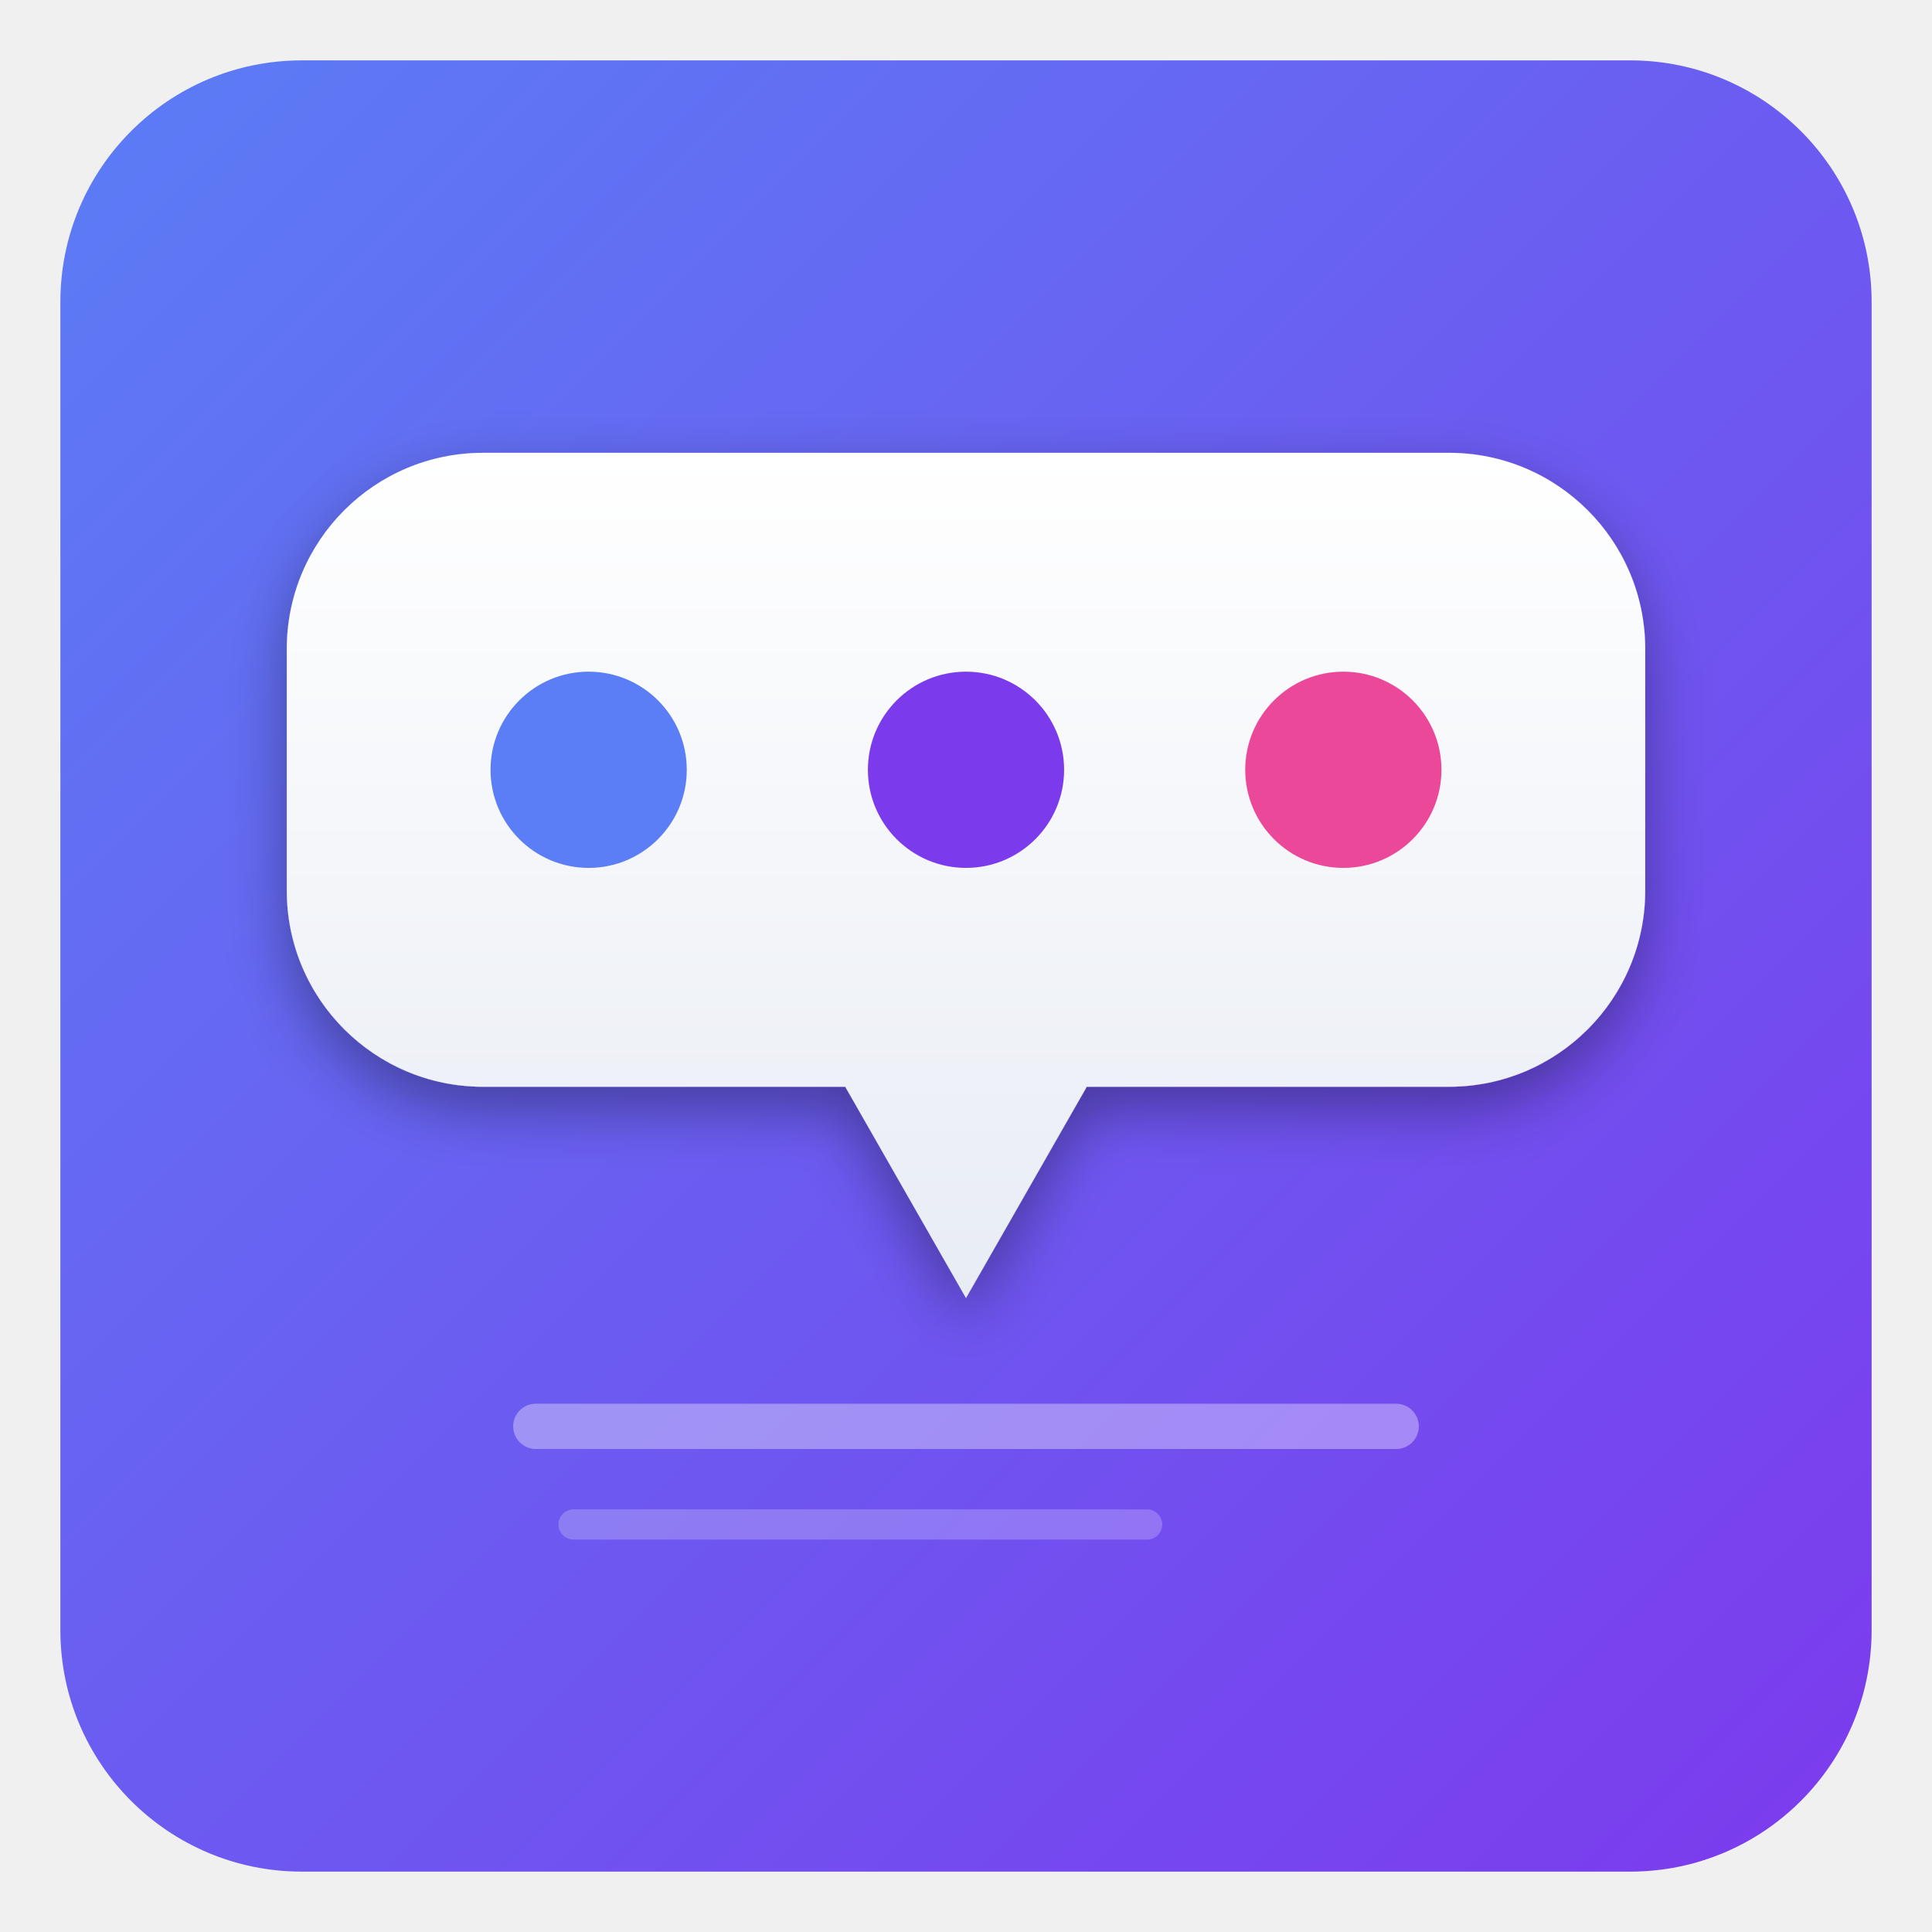
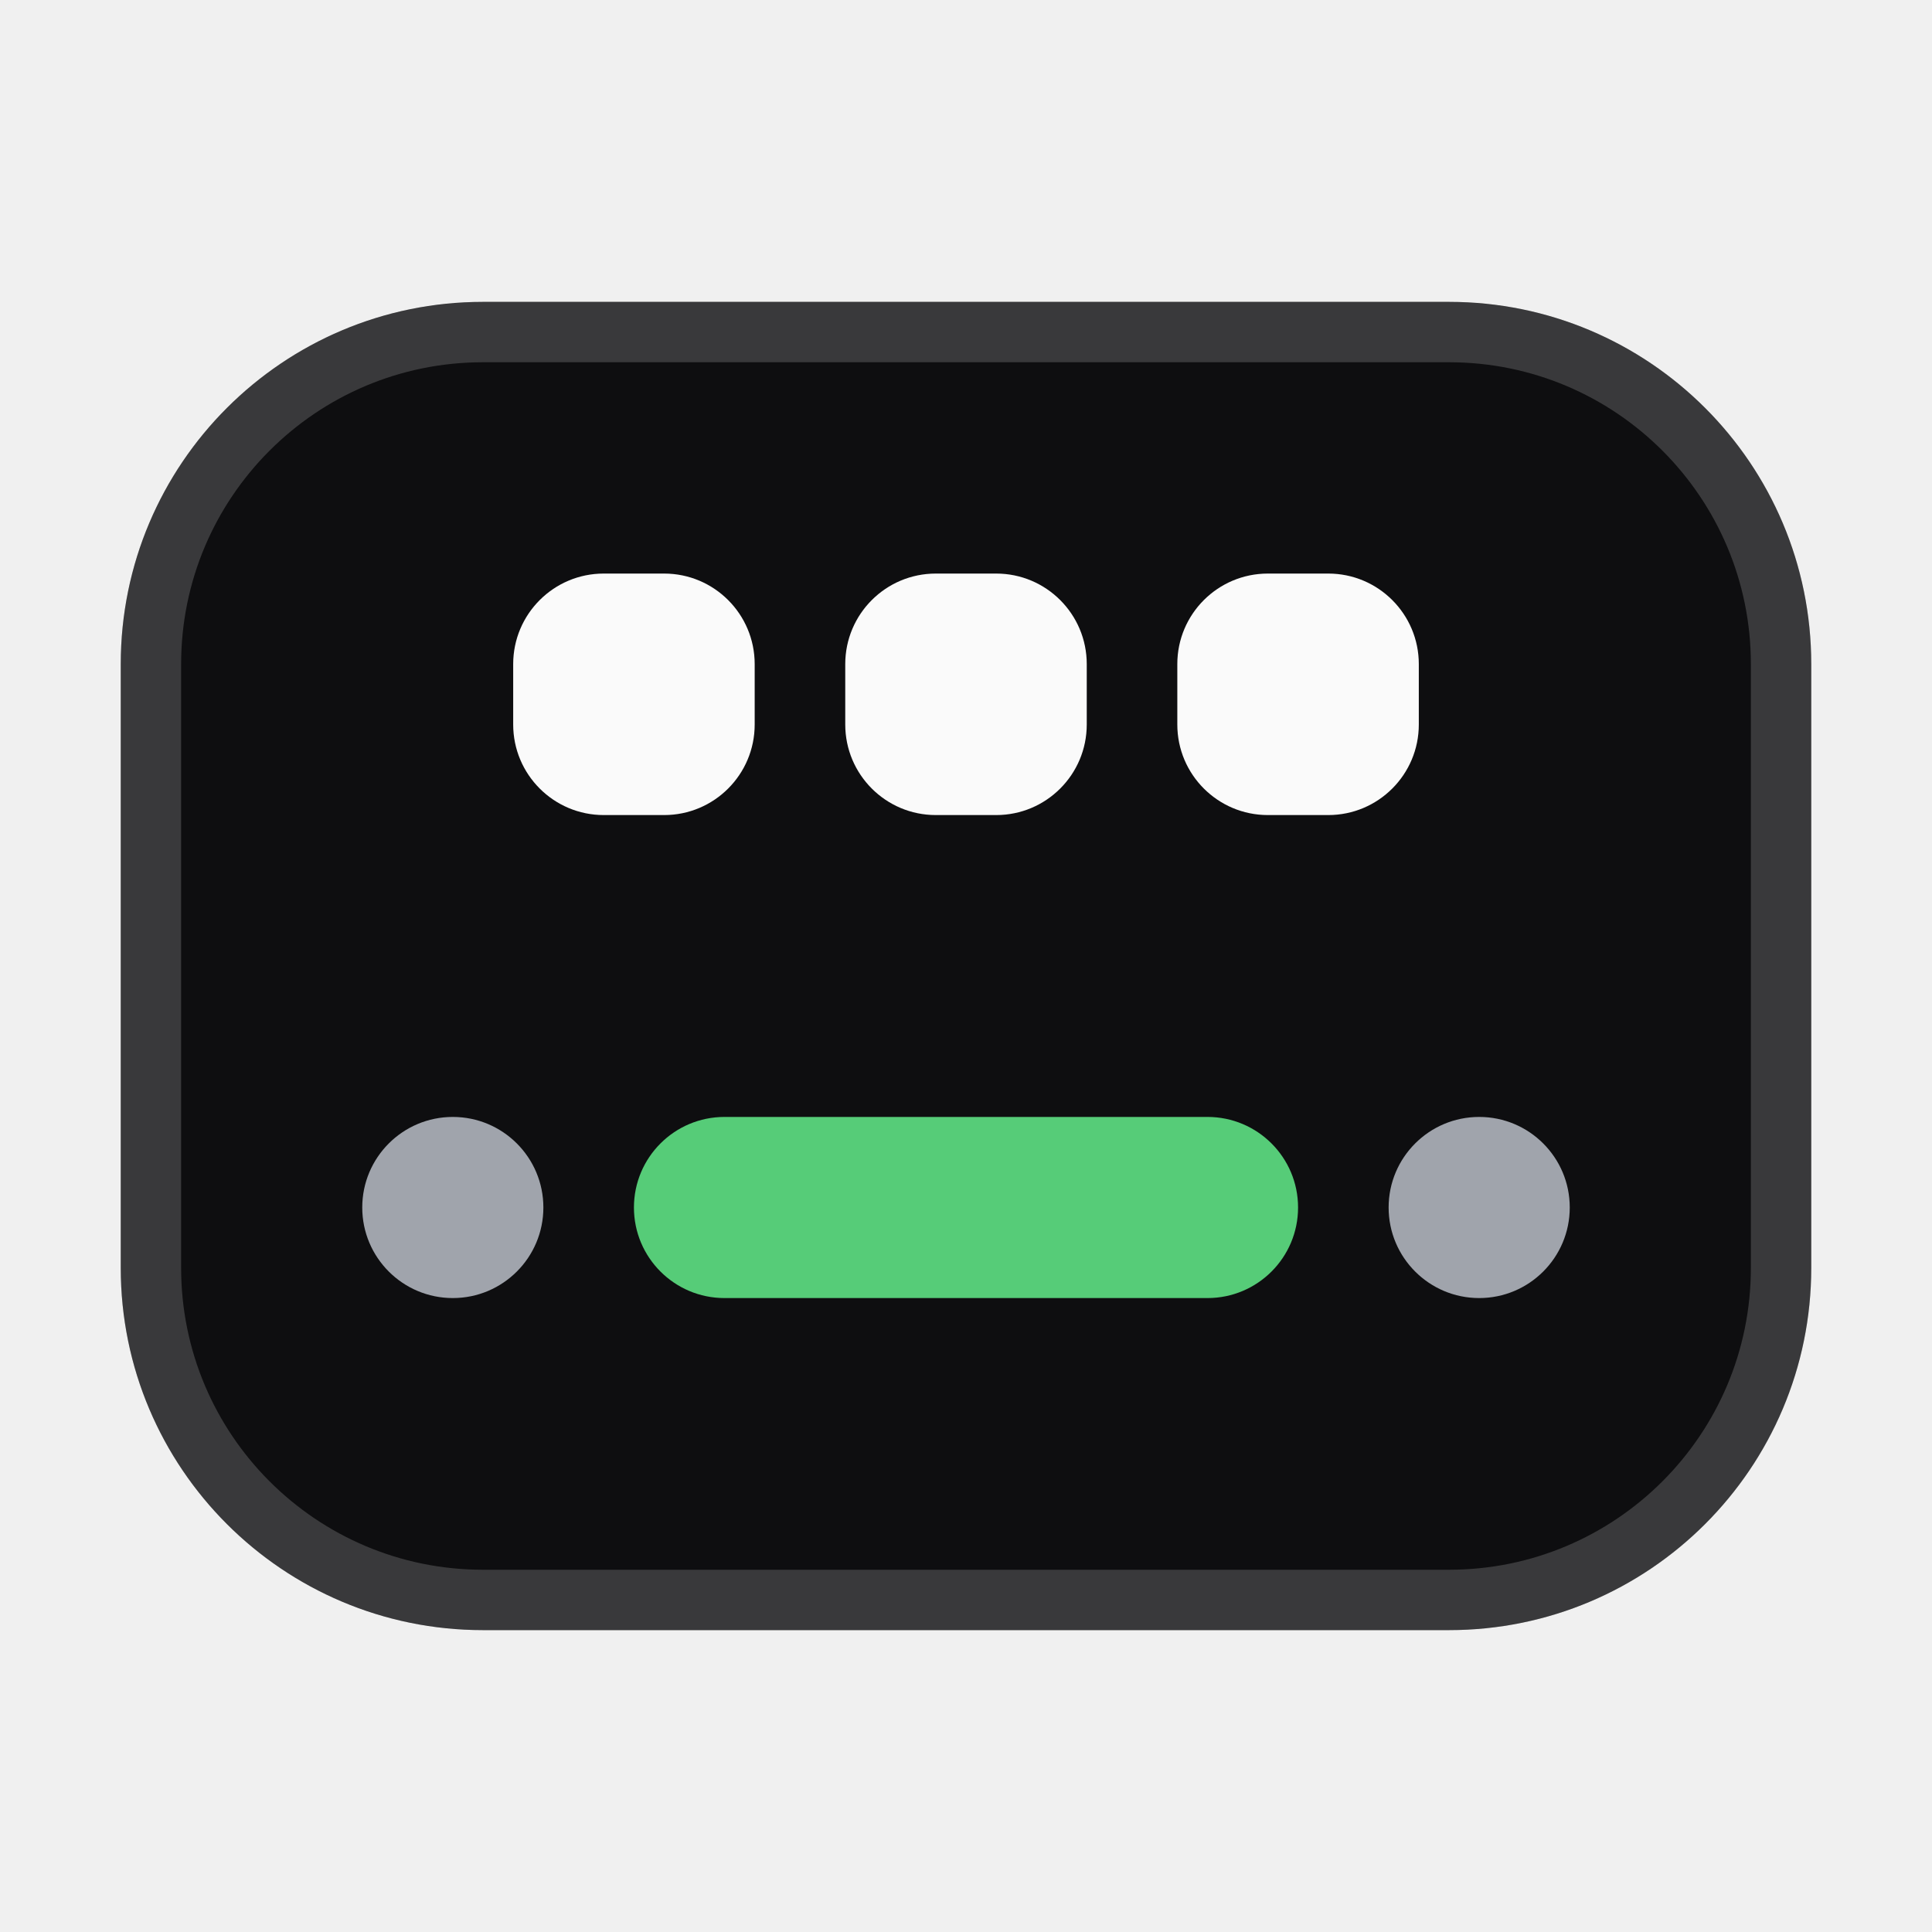
- <svg xmlns="http://www.w3.org/2000/svg" viewBox="0 0 256 256" width="256" height="256">
-   <defs>
-     <linearGradient id="bgGrad" x1="0" y1="0" x2="1" y2="1">
-       <stop offset="0%" stop-color="#5B7DF5" />
-       <stop offset="100%" stop-color="#7C3AED" />
-     </linearGradient>
-     <linearGradient id="pillGrad" x1="0" y1="0" x2="0" y2="1">
-       <stop offset="0%" stop-color="#FFFFFF" />
-       <stop offset="100%" stop-color="#E8ECF4" />
-     </linearGradient>
-     <filter id="softShadow" x="-20%" y="-20%" width="140%" height="140%">
-       <feGaussianBlur in="SourceAlpha" stdDeviation="4" />
-       <feOffset dx="0" dy="3" result="off" />
-       <feComponentTransfer>
-         <feFuncA type="linear" slope="0.35" />
-       </feComponentTransfer>
-       <feMerge>
-         <feMergeNode />
-         <feMergeNode in="SourceGraphic" />
-       </feMerge>
-     </filter>
-   </defs>
-   <path d="M 40 8            H 216            a 32 32 0 0 1 32 32            V 216            a 32 32 0 0 1 -32 32            H 40            a 32 32 0 0 1 -32 -32            V 40            a 32 32 0 0 1 32 -32 Z" fill="url(#bgGrad)" />
-   <rect x="68" y="186" width="120" height="6" rx="3" fill="#FFFFFF" opacity="0.35" />
-   <rect x="74" y="200" width="80" height="4" rx="2" fill="#FFFFFF" opacity="0.22" />
-   <g filter="url(#softShadow)">
-     <path d="M 64 60              H 192              a 26 26 0 0 1 26 26              V 118              a 26 26 0 0 1 -26 26              H 144              L 128 172              L 112 144              H 64              a 26 26 0 0 1 -26 -26              V 86              a 26 26 0 0 1 26 -26 Z" fill="url(#pillGrad)" />
-   </g>
-   <circle cx="78" cy="102" r="13" fill="#5B7DF5" />
-   <circle cx="128" cy="102" r="13" fill="#7C3AED" />
-   <circle cx="178" cy="102" r="13" fill="#EC4899" />
+ <svg xmlns="http://www.w3.org/2000/svg" viewBox="0 0 64 64">
+   <rect x="4" y="10" width="56" height="44" rx="12" fill="#0e0e10" />
+   <rect x="5" y="11" width="54" height="42" rx="11" fill="none" stroke="#ffffff" stroke-opacity="0.18" stroke-width="2" />
+   <rect x="17" y="19" width="8" height="8" rx="3" fill="#fafafa" />
+   <rect x="28" y="19" width="8" height="8" rx="3" fill="#fafafa" />
+   <rect x="39" y="19" width="8" height="8" rx="3" fill="#fafafa" />
+   <rect x="12" y="37" width="6" height="6" rx="3" fill="#a0a4ac" />
+   <rect x="21" y="37" width="22" height="6" rx="3" fill="#56cc78" />
+   <rect x="46" y="37" width="6" height="6" rx="3" fill="#a0a4ac" />
</svg>
